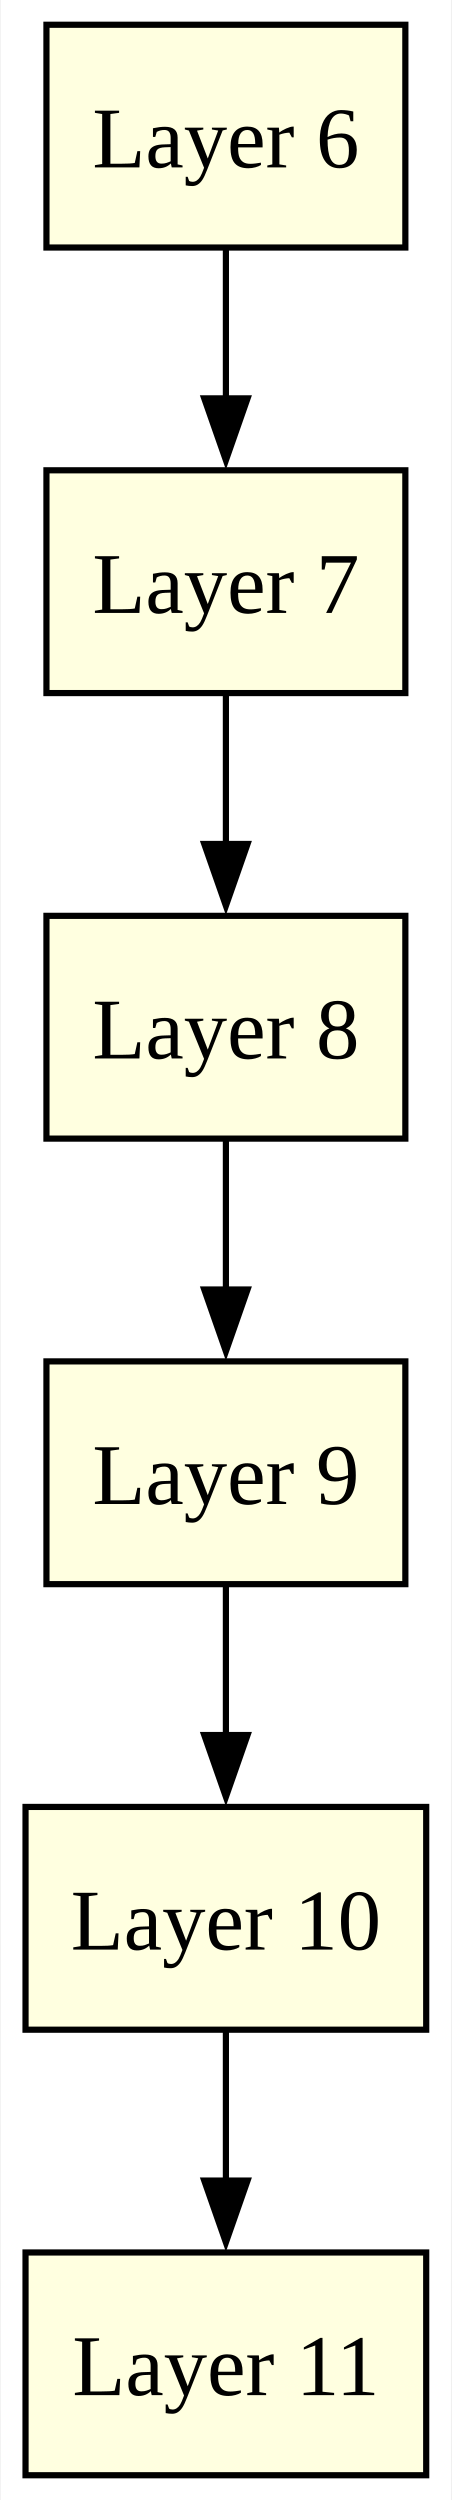
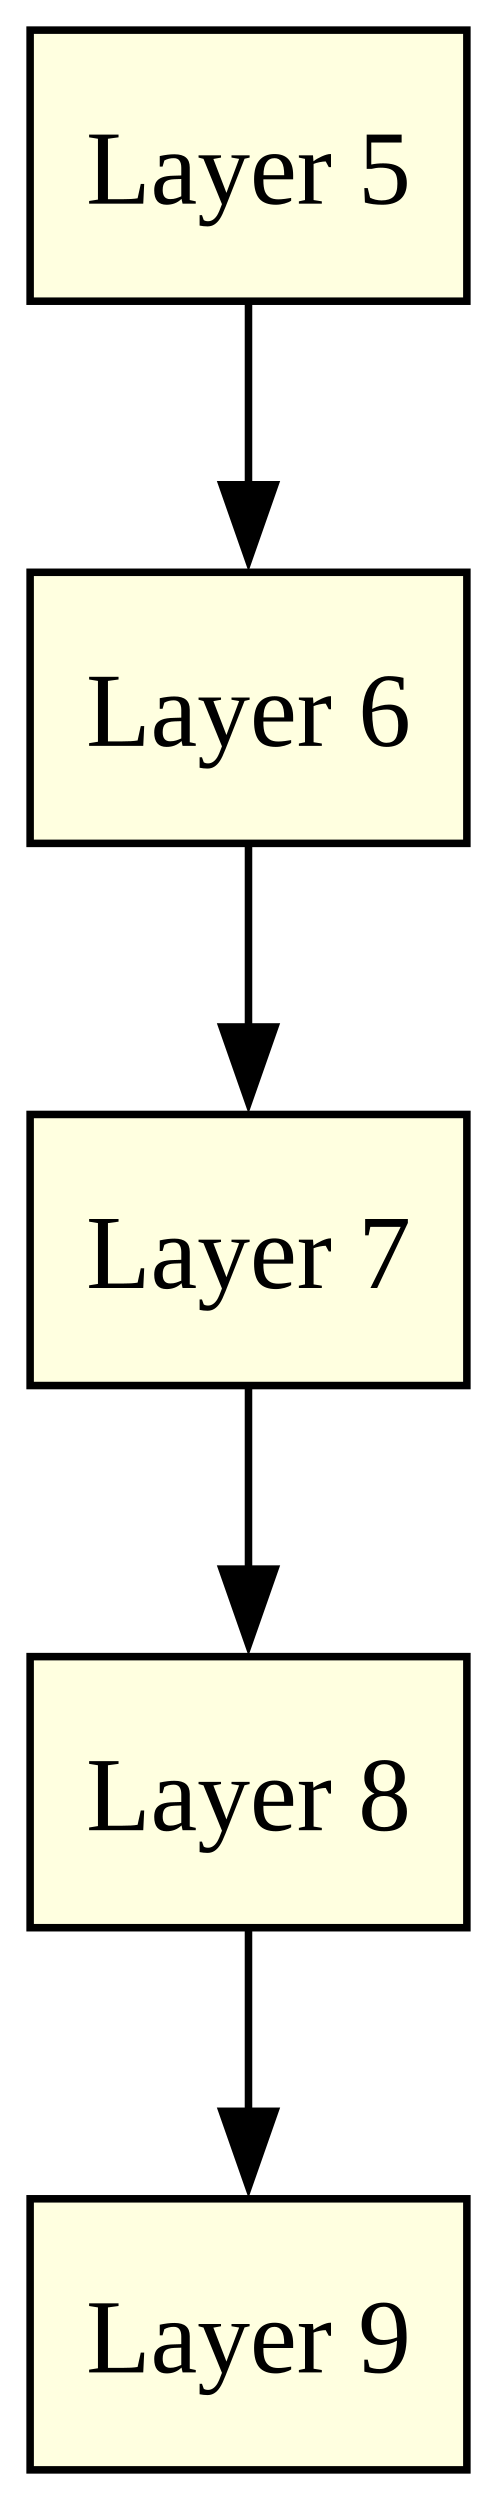
- <svg xmlns="http://www.w3.org/2000/svg" xmlns:xlink="http://www.w3.org/1999/xlink" width="73pt" height="404pt" viewBox="0.00 0.00 72.75 404.00">
-   <g id="graph0" class="graph" transform="scale(1 1) rotate(0) translate(4 400)">
-     <polygon fill="white" stroke="none" points="-4,4 -4,-400 68.75,-400 68.75,4 -4,4" />
+ <svg xmlns="http://www.w3.org/2000/svg" xmlns:xlink="http://www.w3.org/1999/xlink" width="66pt" height="332pt" viewBox="0.00 0.00 66.00 332.00">
+   <g id="graph0" class="graph" transform="scale(1 1) rotate(0) translate(4 328)">
+     <polygon fill="white" stroke="none" points="-4,4 -4,-328 62,-328 62,4 -4,4" />
    <g id="node1" class="node">
      <g id="a_node1">
-         <a xlink:href="layer_6_data_1_detail.svg" xlink:title="Layer 6" target="_blank">
-           <polygon fill="lightyellow" stroke="black" points="61.38,-396 3.38,-396 3.38,-360 61.38,-360 61.38,-396" />
-           <text text-anchor="middle" x="32.38" y="-372.95" font-family="Times New Roman,serif" font-size="14.00">Layer 6</text>
+         <a xlink:href="layer_5_data_1_detail.svg" xlink:title="Layer 5" target="_blank">
+           <polygon fill="lightyellow" stroke="black" points="58,-324 0,-324 0,-288 58,-288 58,-324" />
+           <text text-anchor="middle" x="29" y="-300.95" font-family="Times New Roman,serif" font-size="14.00">Layer 5</text>
        </a>
      </g>
    </g>
    <g id="node2" class="node">
      <g id="a_node2">
-         <a xlink:href="layer_7_data_1_detail.svg" xlink:title="Layer 7" target="_blank">
-           <polygon fill="lightyellow" stroke="black" points="61.38,-324 3.38,-324 3.38,-288 61.38,-288 61.38,-324" />
-           <text text-anchor="middle" x="32.38" y="-300.95" font-family="Times New Roman,serif" font-size="14.00">Layer 7</text>
+         <a xlink:href="layer_6_data_1_detail.svg" xlink:title="Layer 6" target="_blank">
+           <polygon fill="lightyellow" stroke="black" points="58,-252 0,-252 0,-216 58,-216 58,-252" />
+           <text text-anchor="middle" x="29" y="-228.95" font-family="Times New Roman,serif" font-size="14.00">Layer 6</text>
        </a>
      </g>
    </g>
    <g id="edge1" class="edge">
-       <path fill="none" stroke="black" d="M32.38,-359.7C32.38,-352.41 32.38,-343.73 32.38,-335.54" />
-       <polygon fill="black" stroke="black" points="35.88,-335.62 32.38,-325.62 28.88,-335.62 35.88,-335.62" />
+       <path fill="none" stroke="black" d="M29,-287.7C29,-280.41 29,-271.73 29,-263.54" />
+       <polygon fill="black" stroke="black" points="32.5,-263.62 29,-253.62 25.5,-263.62 32.5,-263.62" />
    </g>
    <g id="node3" class="node">
      <g id="a_node3">
-         <a xlink:href="layer_8_data_1_detail.svg" xlink:title="Layer 8" target="_blank">
-           <polygon fill="lightyellow" stroke="black" points="61.38,-252 3.38,-252 3.38,-216 61.38,-216 61.38,-252" />
-           <text text-anchor="middle" x="32.38" y="-228.95" font-family="Times New Roman,serif" font-size="14.00">Layer 8</text>
+         <a xlink:href="layer_7_data_1_detail.svg" xlink:title="Layer 7" target="_blank">
+           <polygon fill="lightyellow" stroke="black" points="58,-180 0,-180 0,-144 58,-144 58,-180" />
+           <text text-anchor="middle" x="29" y="-156.95" font-family="Times New Roman,serif" font-size="14.00">Layer 7</text>
        </a>
      </g>
    </g>
    <g id="edge2" class="edge">
-       <path fill="none" stroke="black" d="M32.38,-287.7C32.38,-280.41 32.38,-271.73 32.38,-263.54" />
-       <polygon fill="black" stroke="black" points="35.88,-263.62 32.38,-253.62 28.88,-263.62 35.88,-263.62" />
+       <path fill="none" stroke="black" d="M29,-215.7C29,-208.41 29,-199.73 29,-191.54" />
+       <polygon fill="black" stroke="black" points="32.5,-191.62 29,-181.62 25.5,-191.62 32.5,-191.62" />
    </g>
    <g id="node4" class="node">
      <g id="a_node4">
-         <a xlink:href="layer_9_data_1_detail.svg" xlink:title="Layer 9" target="_blank">
-           <polygon fill="lightyellow" stroke="black" points="61.38,-180 3.38,-180 3.38,-144 61.38,-144 61.38,-180" />
-           <text text-anchor="middle" x="32.38" y="-156.95" font-family="Times New Roman,serif" font-size="14.00">Layer 9</text>
+         <a xlink:href="layer_8_data_1_detail.svg" xlink:title="Layer 8" target="_blank">
+           <polygon fill="lightyellow" stroke="black" points="58,-108 0,-108 0,-72 58,-72 58,-108" />
+           <text text-anchor="middle" x="29" y="-84.95" font-family="Times New Roman,serif" font-size="14.00">Layer 8</text>
        </a>
      </g>
    </g>
    <g id="edge3" class="edge">
-       <path fill="none" stroke="black" d="M32.38,-215.7C32.38,-208.41 32.38,-199.73 32.38,-191.54" />
-       <polygon fill="black" stroke="black" points="35.88,-191.62 32.38,-181.62 28.88,-191.62 35.88,-191.62" />
+       <path fill="none" stroke="black" d="M29,-143.7C29,-136.41 29,-127.73 29,-119.54" />
+       <polygon fill="black" stroke="black" points="32.5,-119.62 29,-109.62 25.5,-119.62 32.5,-119.62" />
    </g>
    <g id="node5" class="node">
      <g id="a_node5">
-         <a xlink:href="layer_10_data_1_detail.svg" xlink:title="Layer 10" target="_blank">
-           <polygon fill="lightyellow" stroke="black" points="64.75,-108 0,-108 0,-72 64.75,-72 64.75,-108" />
-           <text text-anchor="middle" x="32.38" y="-84.95" font-family="Times New Roman,serif" font-size="14.00">Layer 10</text>
+         <a xlink:href="layer_9_data_1_detail.svg" xlink:title="Layer 9" target="_blank">
+           <polygon fill="lightyellow" stroke="black" points="58,-36 0,-36 0,0 58,0 58,-36" />
+           <text text-anchor="middle" x="29" y="-12.95" font-family="Times New Roman,serif" font-size="14.00">Layer 9</text>
        </a>
      </g>
    </g>
    <g id="edge4" class="edge">
-       <path fill="none" stroke="black" d="M32.38,-143.7C32.38,-136.41 32.38,-127.73 32.38,-119.54" />
-       <polygon fill="black" stroke="black" points="35.88,-119.62 32.38,-109.62 28.88,-119.62 35.88,-119.62" />
-     </g>
-     <g id="node6" class="node">
-       <g id="a_node6">
-         <a xlink:href="layer_11_data_1_detail.svg" xlink:title="Layer 11" target="_blank">
-           <polygon fill="lightyellow" stroke="black" points="64.75,-36 0,-36 0,0 64.75,0 64.75,-36" />
-           <text text-anchor="middle" x="32.38" y="-12.95" font-family="Times New Roman,serif" font-size="14.00">Layer 11</text>
-         </a>
-       </g>
-     </g>
-     <g id="edge5" class="edge">
-       <path fill="none" stroke="black" d="M32.38,-71.7C32.38,-64.41 32.38,-55.73 32.38,-47.54" />
-       <polygon fill="black" stroke="black" points="35.88,-47.62 32.38,-37.62 28.88,-47.62 35.88,-47.62" />
+       <path fill="none" stroke="black" d="M29,-71.7C29,-64.41 29,-55.73 29,-47.54" />
+       <polygon fill="black" stroke="black" points="32.5,-47.62 29,-37.62 25.5,-47.62 32.5,-47.62" />
    </g>
  </g>
</svg>
